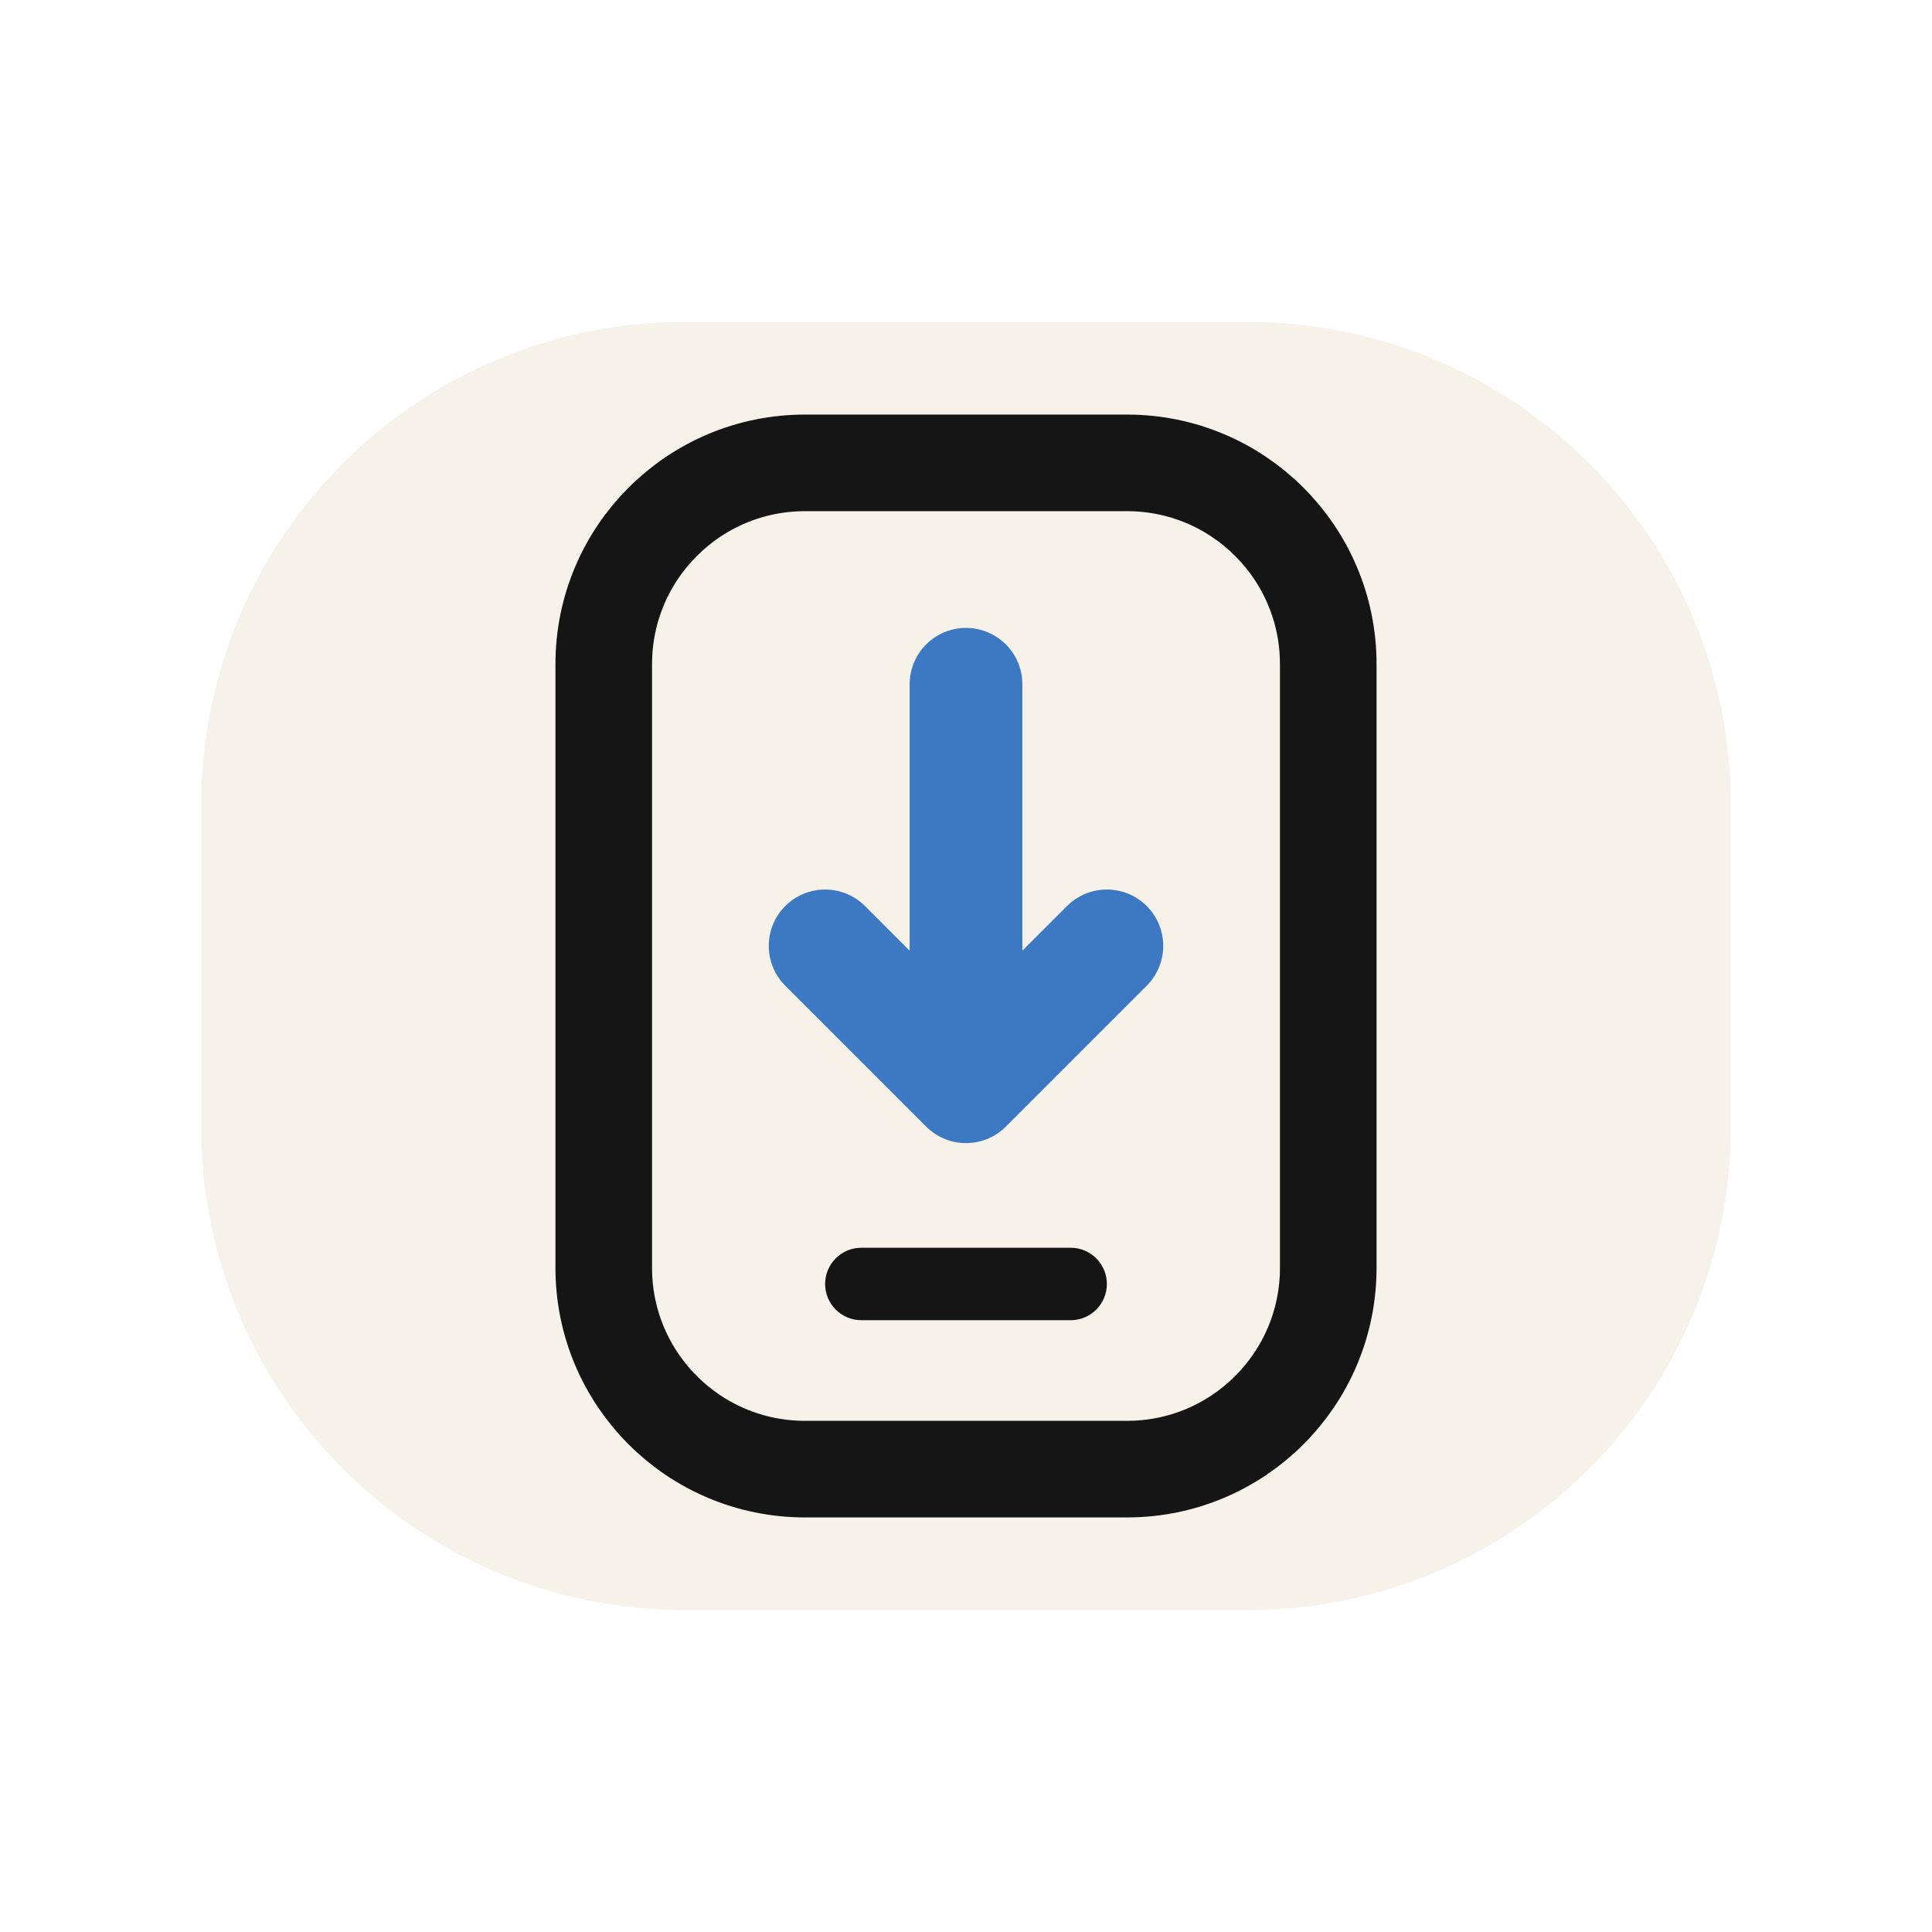
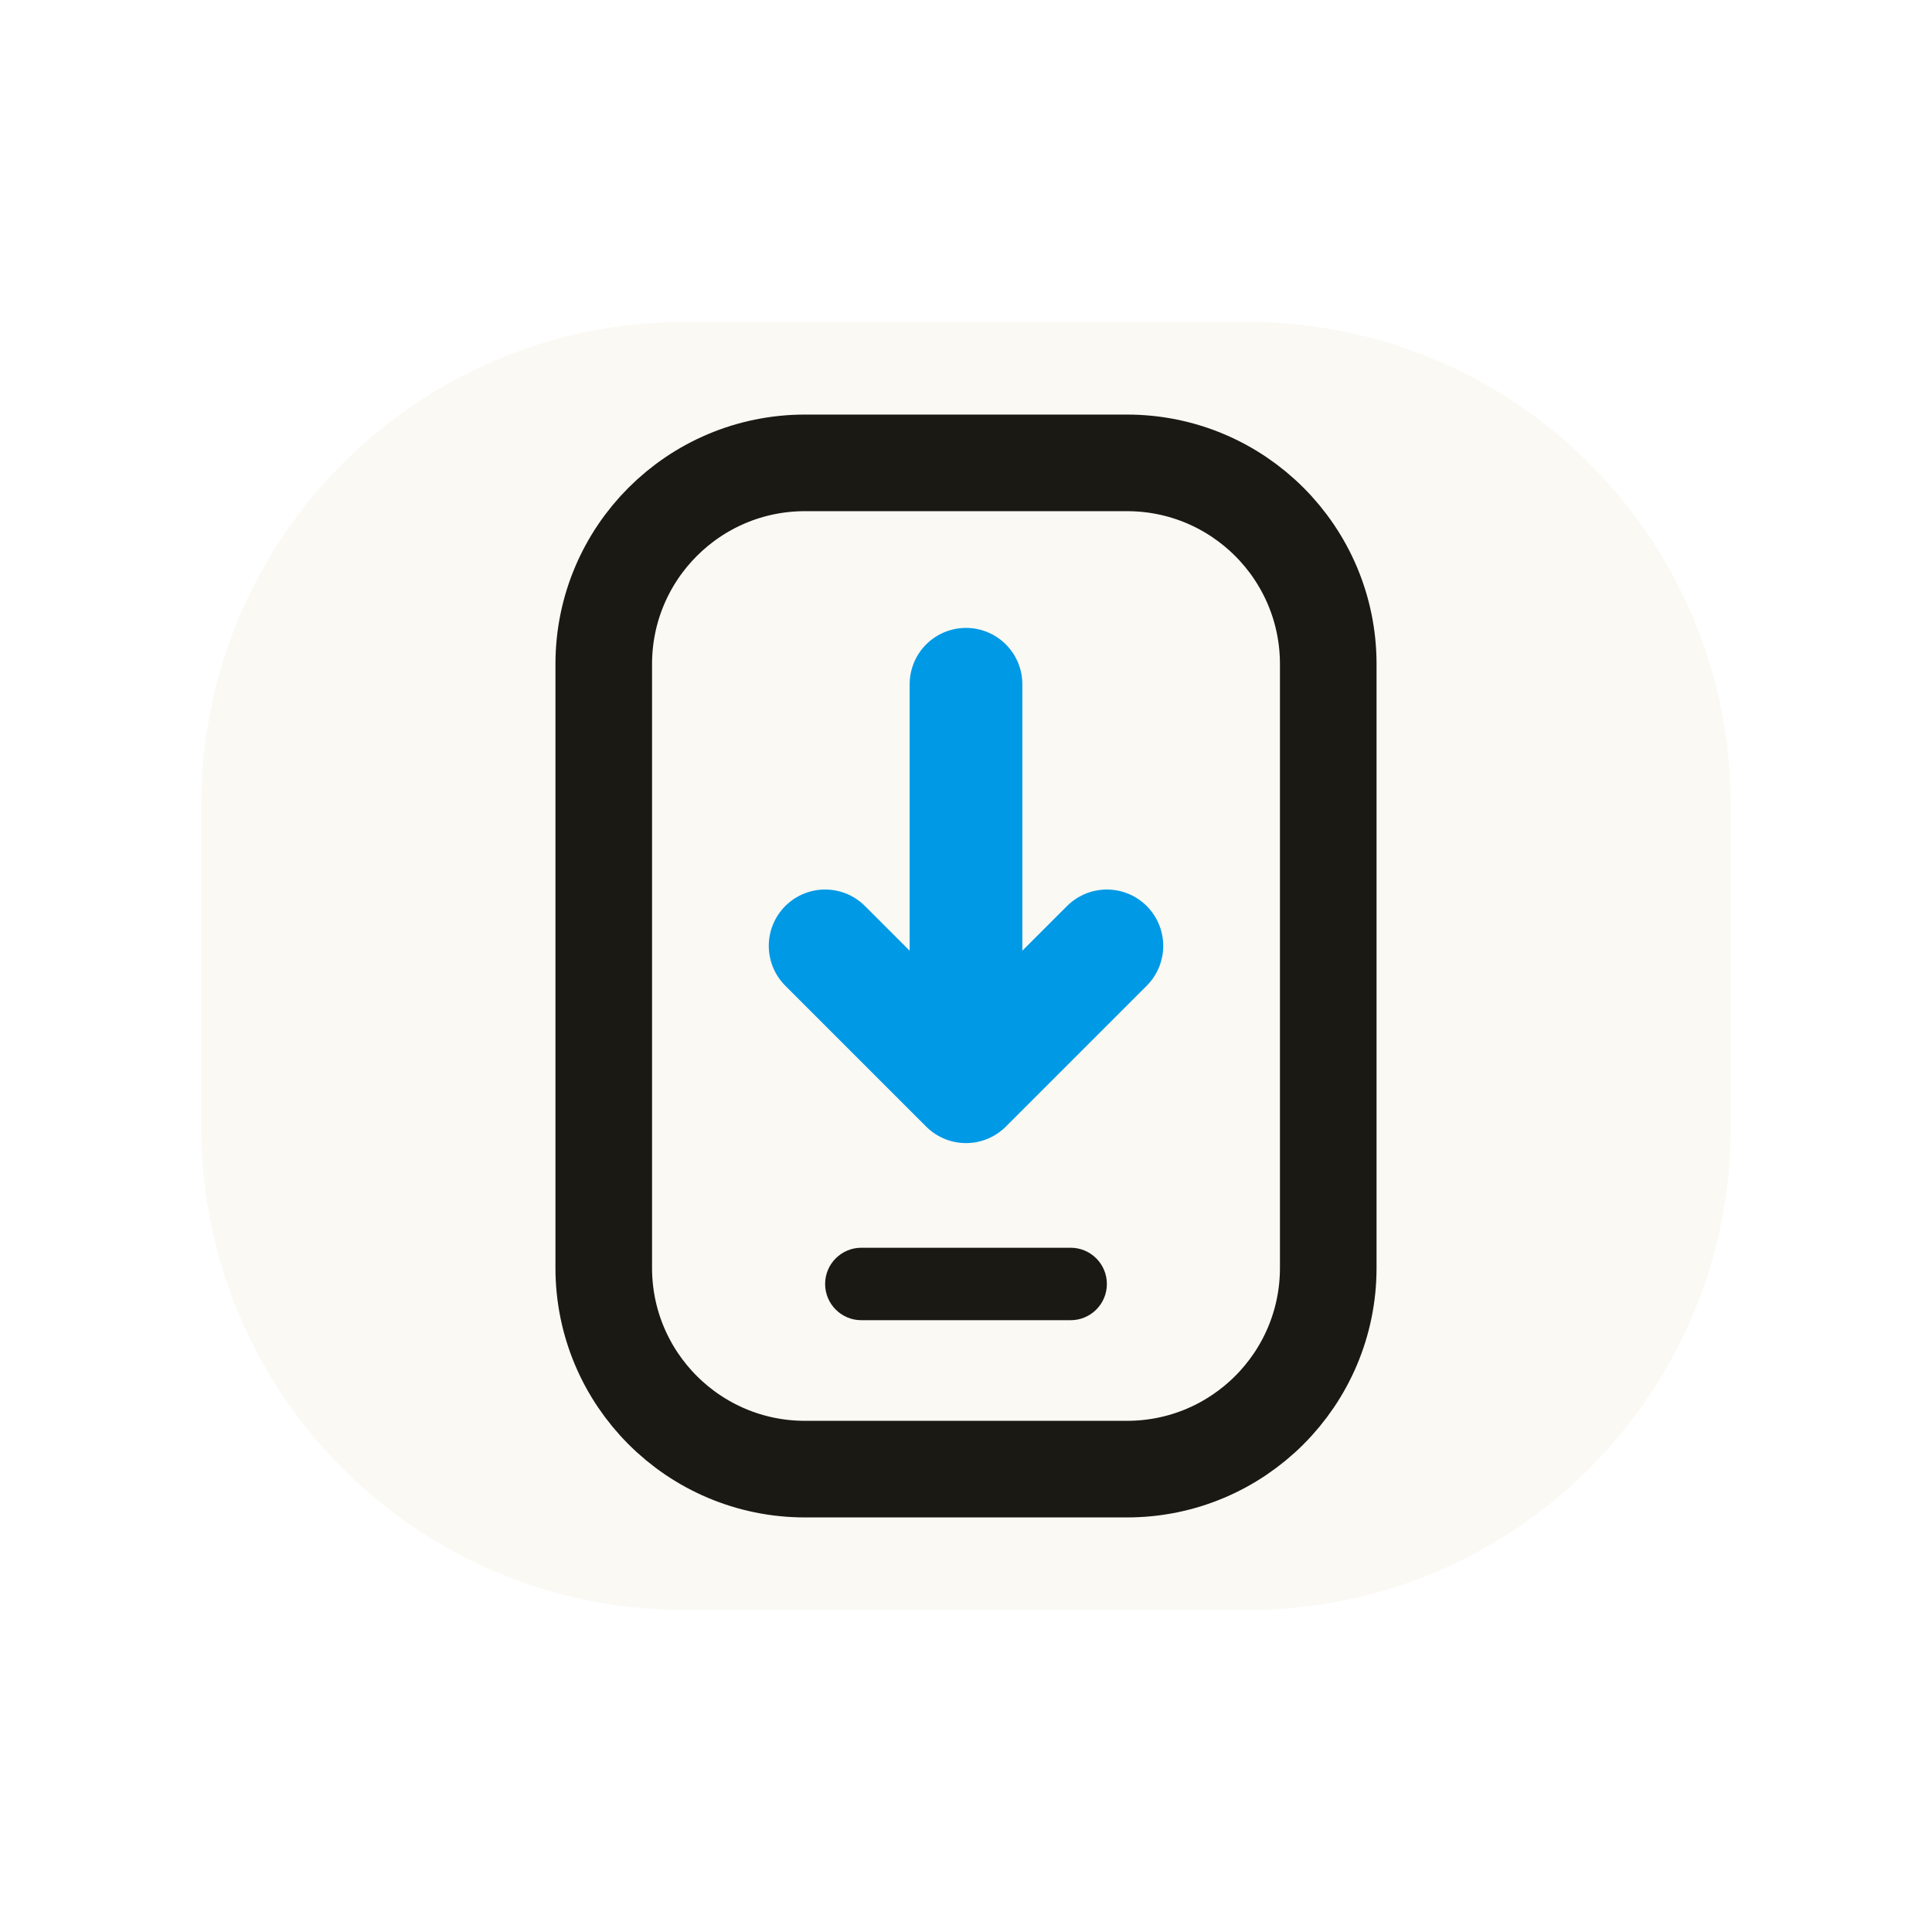
<svg xmlns="http://www.w3.org/2000/svg" width="48" height="48" viewBox="0 0 48 48" fill="none">
-   <rect x="5" y="8" width="38" height="32" rx="12" fill="#F6F1E9" />
-   <rect x="15" y="11.5" width="18" height="25" rx="5" stroke="#151515" stroke-width="2.4" />
-   <path d="M24 17V26" stroke="#3D79C2" stroke-width="2.8" stroke-linecap="round" />
-   <path d="M20.5 23.5L24 27L27.5 23.5" stroke="#3D79C2" stroke-width="2.8" stroke-linecap="round" stroke-linejoin="round" />
-   <rect x="20.5" y="31" width="7" height="1.8" rx="0.9" fill="#151515" />
+   <rect x="5" y="8" width="38" height="32" rx="12" fill="#FAF9F4" />
+   <rect x="15" y="11.5" width="18" height="25" rx="5" stroke="#1A1914" stroke-width="2.4" />
+   <path d="M24 17V26" stroke="#0099E6" stroke-width="2.8" stroke-linecap="round" />
+   <path d="M20.5 23.5L24 27L27.5 23.5" stroke="#0099E6" stroke-width="2.8" stroke-linecap="round" stroke-linejoin="round" />
+   <rect x="20.5" y="31" width="7" height="1.8" rx="0.9" fill="#1A1914" />
</svg>
